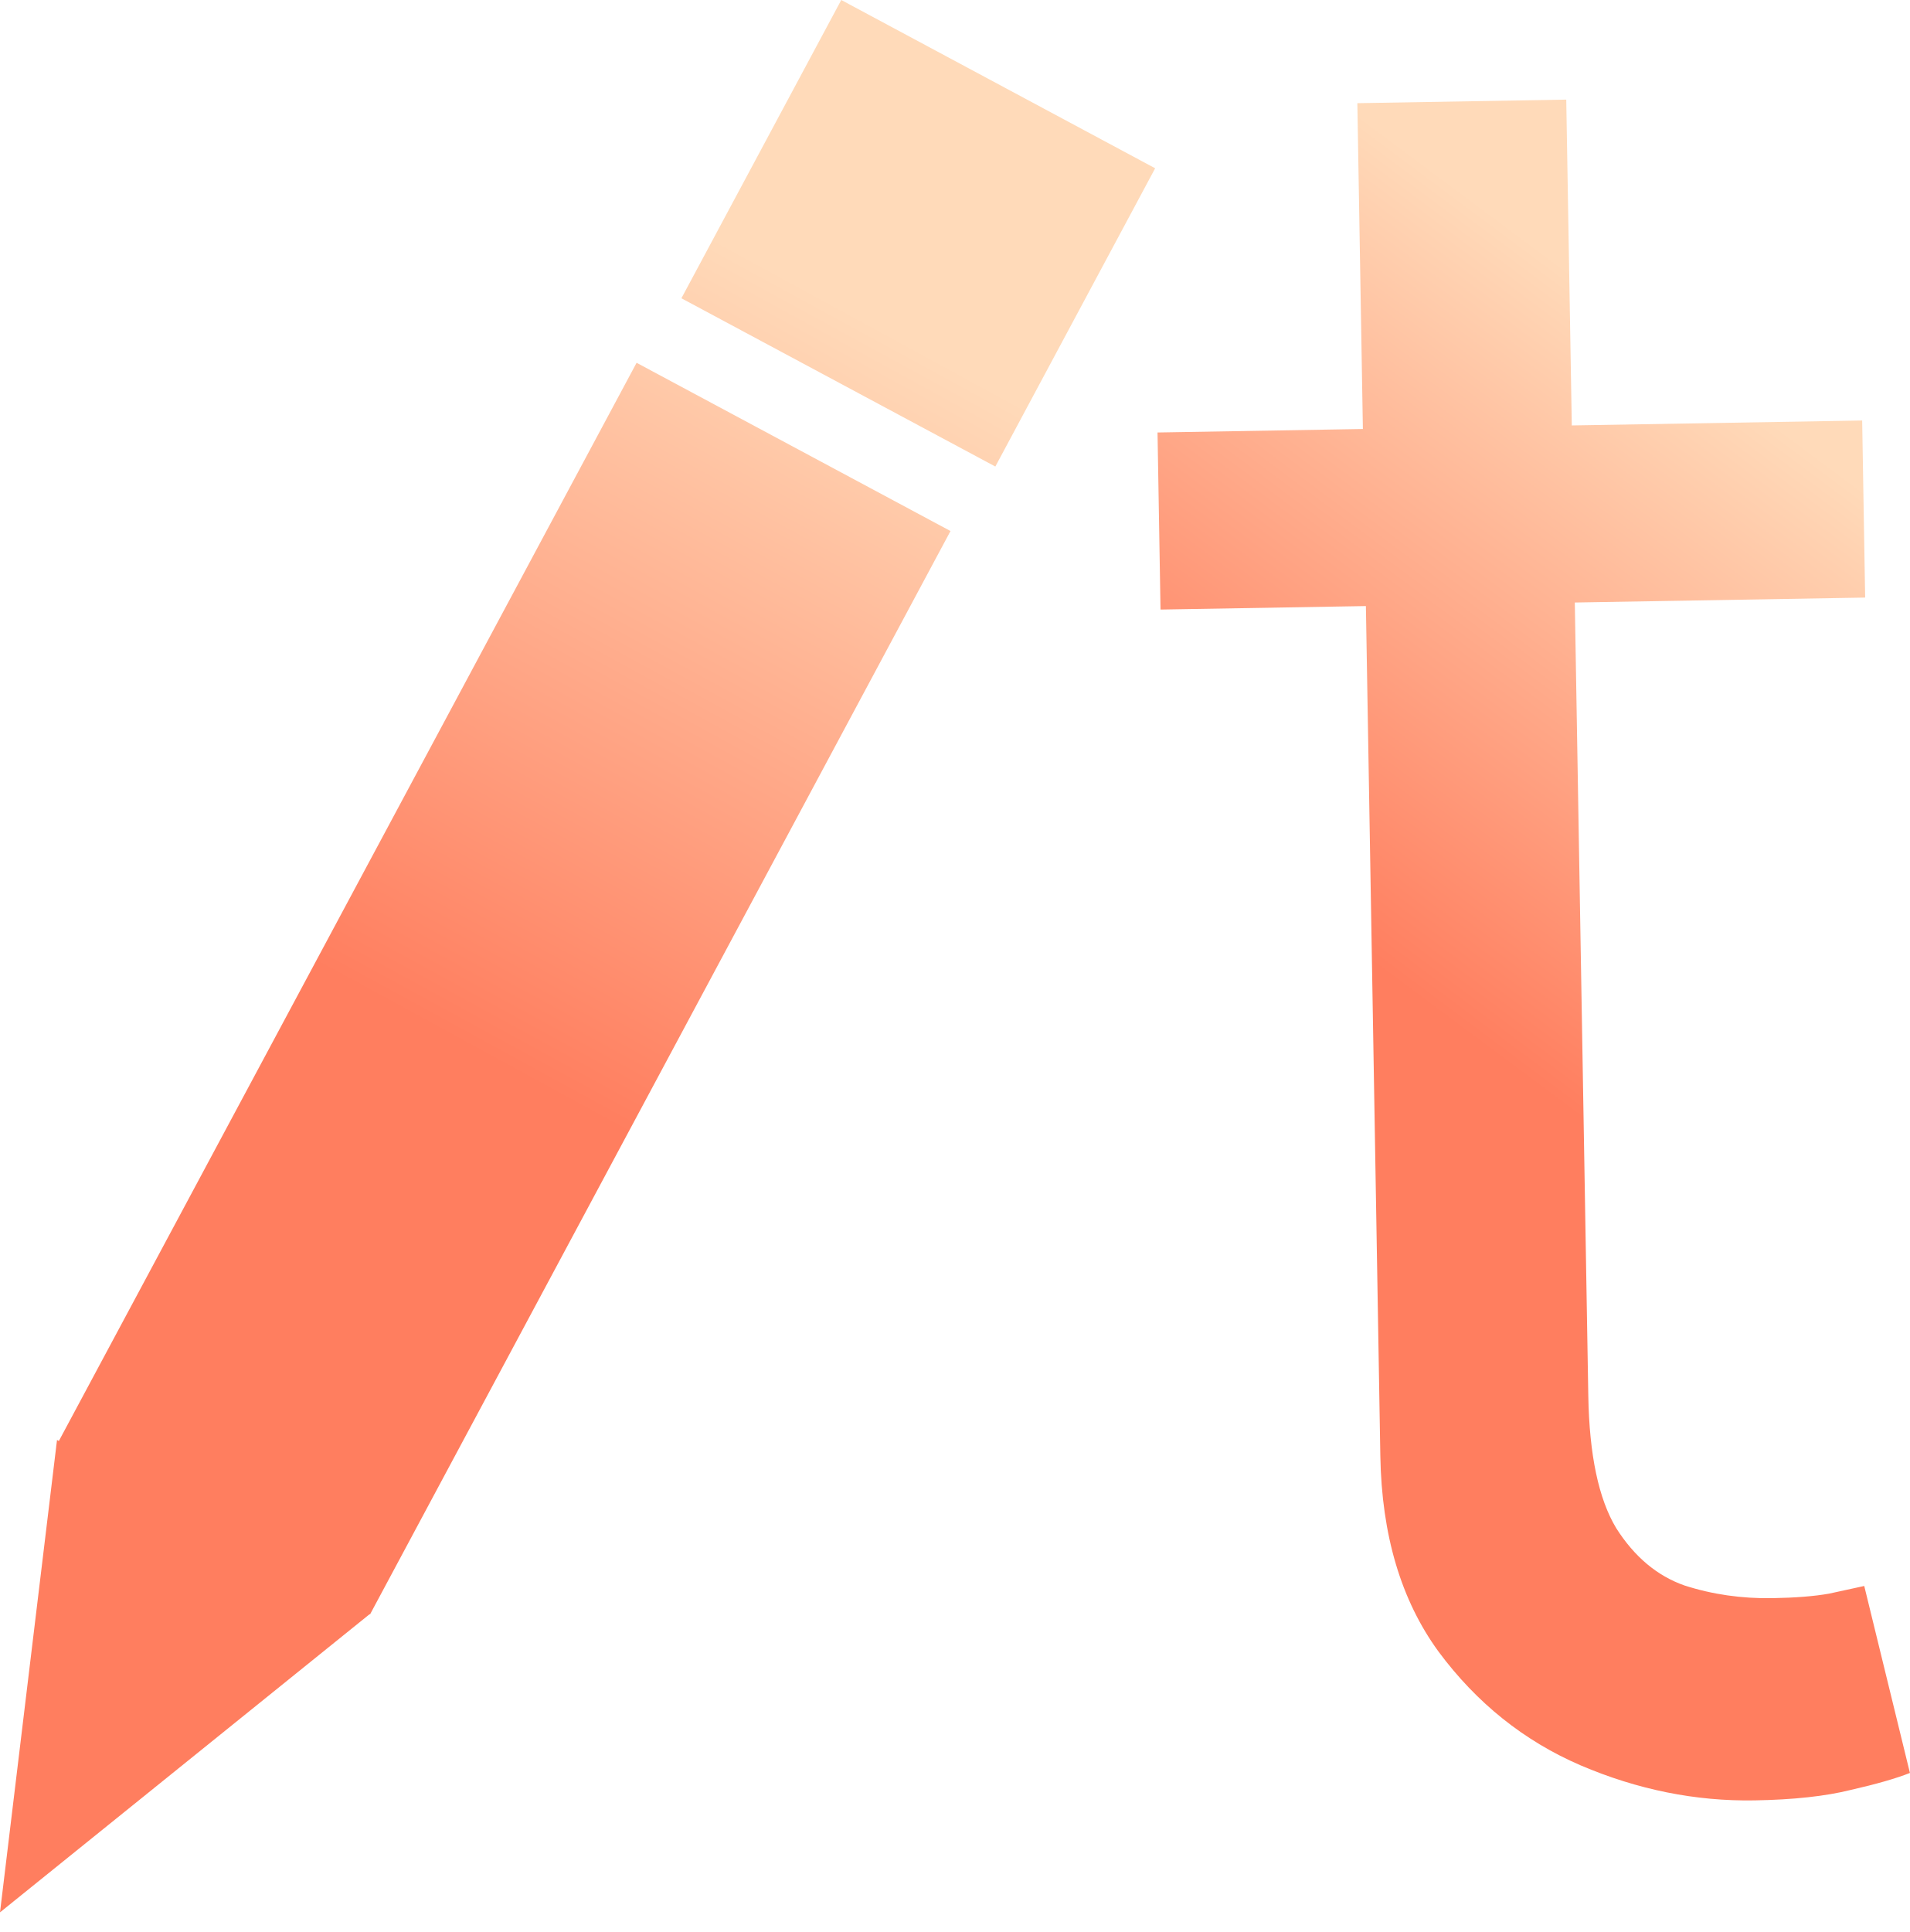
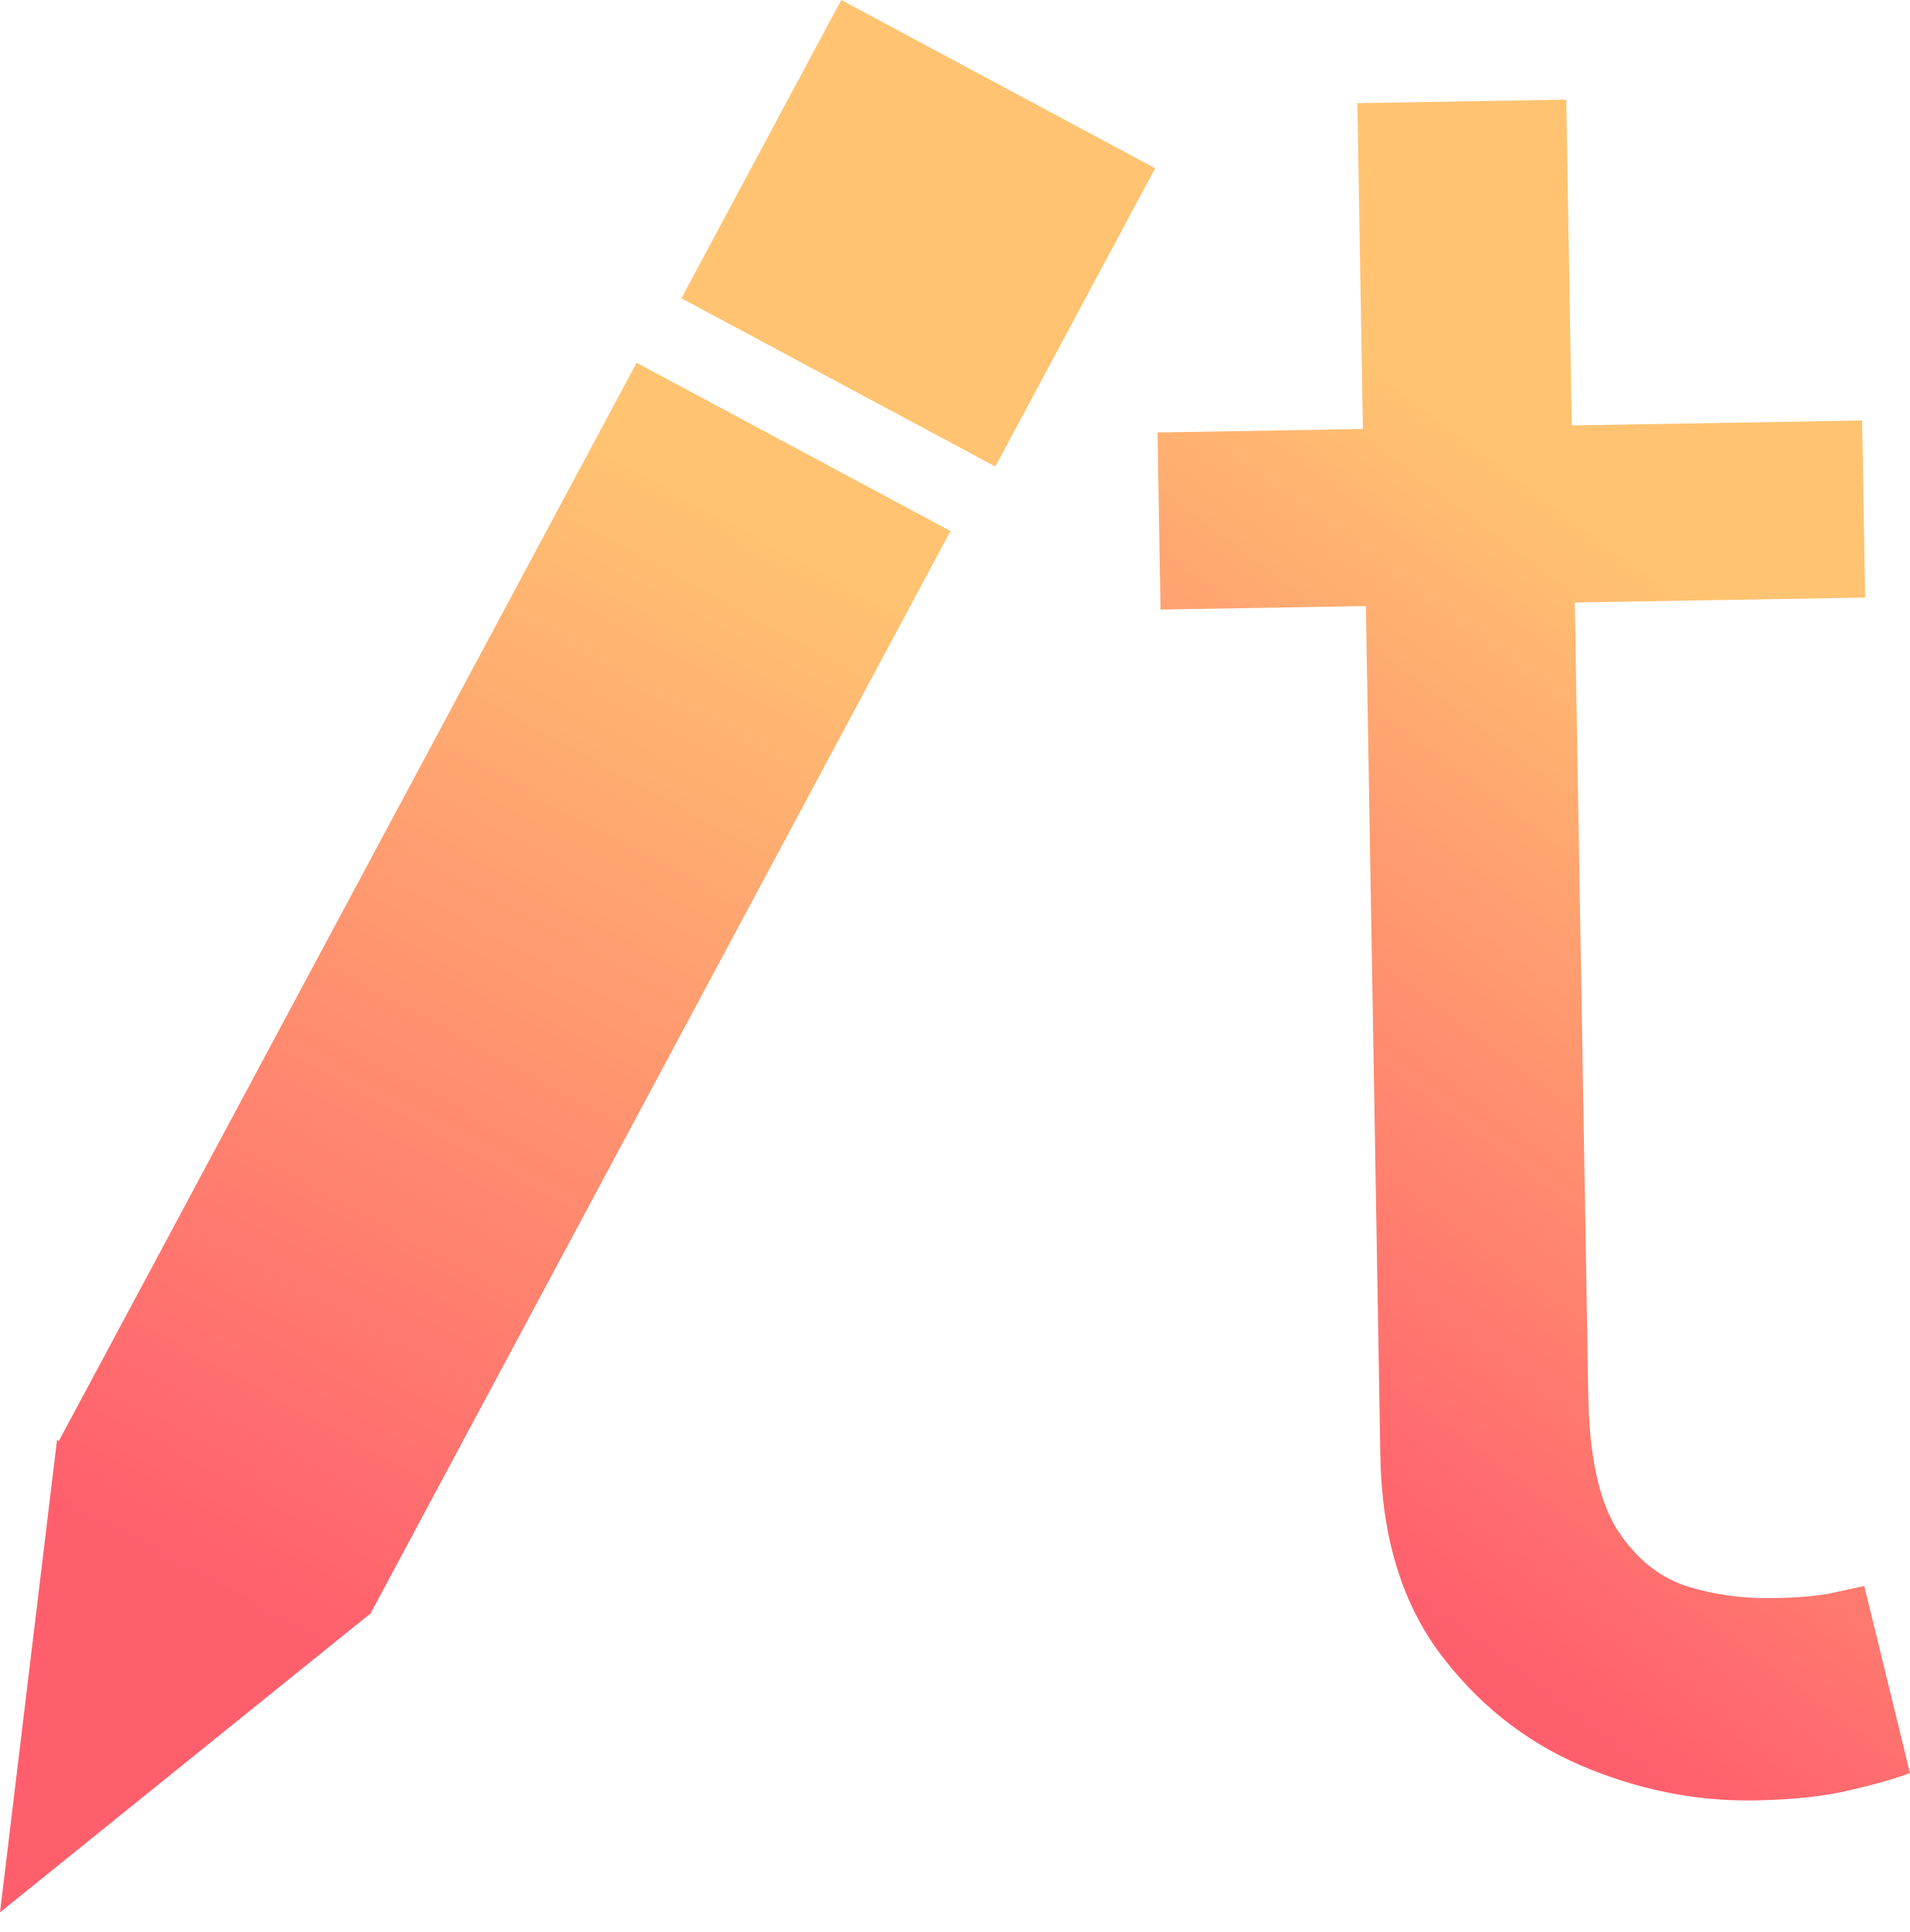
<svg xmlns="http://www.w3.org/2000/svg" width="88" height="89" viewBox="0 0 88 89" fill="none">
-   <path d="M29.331 16.712L43.794 24.463L17.052 74.364L2.588 66.612L29.331 16.712Z" fill="url(#paint0_linear_11_494)" />
-   <path d="M0 88.095L2.627 66.334L17.061 74.334L0 88.095Z" fill="url(#paint1_linear_11_494)" />
-   <path d="M38.761 0L53.224 7.752L45.86 21.492L31.396 13.74L38.761 0Z" fill="url(#paint2_linear_11_494)" />
-   <path d="M85.799 19.371L85.937 27.528L53.471 28.08L53.333 19.923L85.799 19.371ZM62.54 4.753L72.165 4.589L73.181 64.3C73.227 67.019 73.656 69.052 74.468 70.398C75.306 71.716 76.354 72.596 77.613 73.037C78.898 73.451 80.248 73.645 81.662 73.621C82.722 73.603 83.591 73.534 84.269 73.414C84.947 73.266 85.489 73.148 85.895 73.06L88 81.673C87.352 81.929 86.445 82.189 85.28 82.454C84.115 82.745 82.636 82.907 80.841 82.937C78.122 82.983 75.447 82.444 72.817 81.319C70.214 80.194 68.036 78.449 66.282 76.086C64.556 73.722 63.661 70.718 63.599 67.074L62.54 4.753Z" fill="url(#paint3_linear_11_494)" />
+   <path d="M29.331 16.712L43.794 24.463L17.052 74.364L2.588 66.612L29.331 16.712Z" fill="url(#paint0_linear_11_1046)" />
+   <path d="M0 88.095L2.627 66.334L17.061 74.334L0 88.095Z" fill="url(#paint1_linear_11_1046)" />
+   <path d="M38.761 0L53.224 7.752L45.86 21.492L31.396 13.74L38.761 0Z" fill="url(#paint2_linear_11_1046)" />
+   <path d="M85.798 19.371L85.937 27.528L53.471 28.08L53.333 19.923L85.798 19.371ZM62.54 4.753L72.165 4.589L73.18 64.3C73.227 67.019 73.656 69.052 74.467 70.398C75.305 71.716 76.354 72.596 77.613 73.037C78.898 73.451 80.248 73.645 81.662 73.621C82.722 73.603 83.591 73.534 84.269 73.414C84.947 73.266 85.489 73.148 85.895 73.06L88 81.673C87.351 81.929 86.445 82.189 85.28 82.454C84.115 82.745 82.635 82.907 80.841 82.937C78.122 82.983 75.447 82.444 72.817 81.319C70.214 80.194 68.036 78.449 66.282 76.086C64.555 73.722 63.661 70.718 63.599 67.074L62.54 4.753Z" fill="url(#paint3_linear_11_1046)" />
  <defs>
-     <linearGradient id="paint0_linear_11_494" x1="0.217" y1="87.794" x2="45.993" y2="3.876" gradientUnits="userSpaceOnUse">
-       <stop offset="0.47" stop-color="#FF7E5F" />
-       <stop offset="0.87" stop-color="#FFDAB9" />
+     <linearGradient id="paint0_linear_11_1046" x1="0.217" y1="87.794" x2="45.993" y2="3.876" gradientUnits="userSpaceOnUse">
+       <stop offset="0.183" stop-color="#FF5F6D" />
+       <stop offset="0.755" stop-color="#FFC371" />
    </linearGradient>
-     <linearGradient id="paint1_linear_11_494" x1="0.217" y1="87.794" x2="45.993" y2="3.876" gradientUnits="userSpaceOnUse">
-       <stop offset="0.47" stop-color="#FF7E5F" />
-       <stop offset="0.87" stop-color="#FFDAB9" />
+     <linearGradient id="paint1_linear_11_1046" x1="0.217" y1="87.794" x2="45.993" y2="3.876" gradientUnits="userSpaceOnUse">
+       <stop offset="0.183" stop-color="#FF5F6D" />
+       <stop offset="0.755" stop-color="#FFC371" />
    </linearGradient>
-     <linearGradient id="paint2_linear_11_494" x1="0.217" y1="87.794" x2="45.993" y2="3.876" gradientUnits="userSpaceOnUse">
-       <stop offset="0.47" stop-color="#FF7E5F" />
-       <stop offset="0.87" stop-color="#FFDAB9" />
+     <linearGradient id="paint2_linear_11_1046" x1="0.217" y1="87.794" x2="45.993" y2="3.876" gradientUnits="userSpaceOnUse">
+       <stop offset="0.183" stop-color="#FF5F6D" />
+       <stop offset="0.755" stop-color="#FFC371" />
    </linearGradient>
-     <linearGradient id="paint3_linear_11_494" x1="53.474" y1="82.672" x2="99.868" y2="20.384" gradientUnits="userSpaceOnUse">
-       <stop offset="0.47" stop-color="#FF7E5F" />
-       <stop offset="0.87" stop-color="#FFDAB9" />
+     <linearGradient id="paint3_linear_11_1046" x1="53.474" y1="82.672" x2="99.867" y2="20.384" gradientUnits="userSpaceOnUse">
+       <stop offset="0.183" stop-color="#FF5F6D" />
+       <stop offset="0.755" stop-color="#FFC371" />
    </linearGradient>
  </defs>
</svg>
